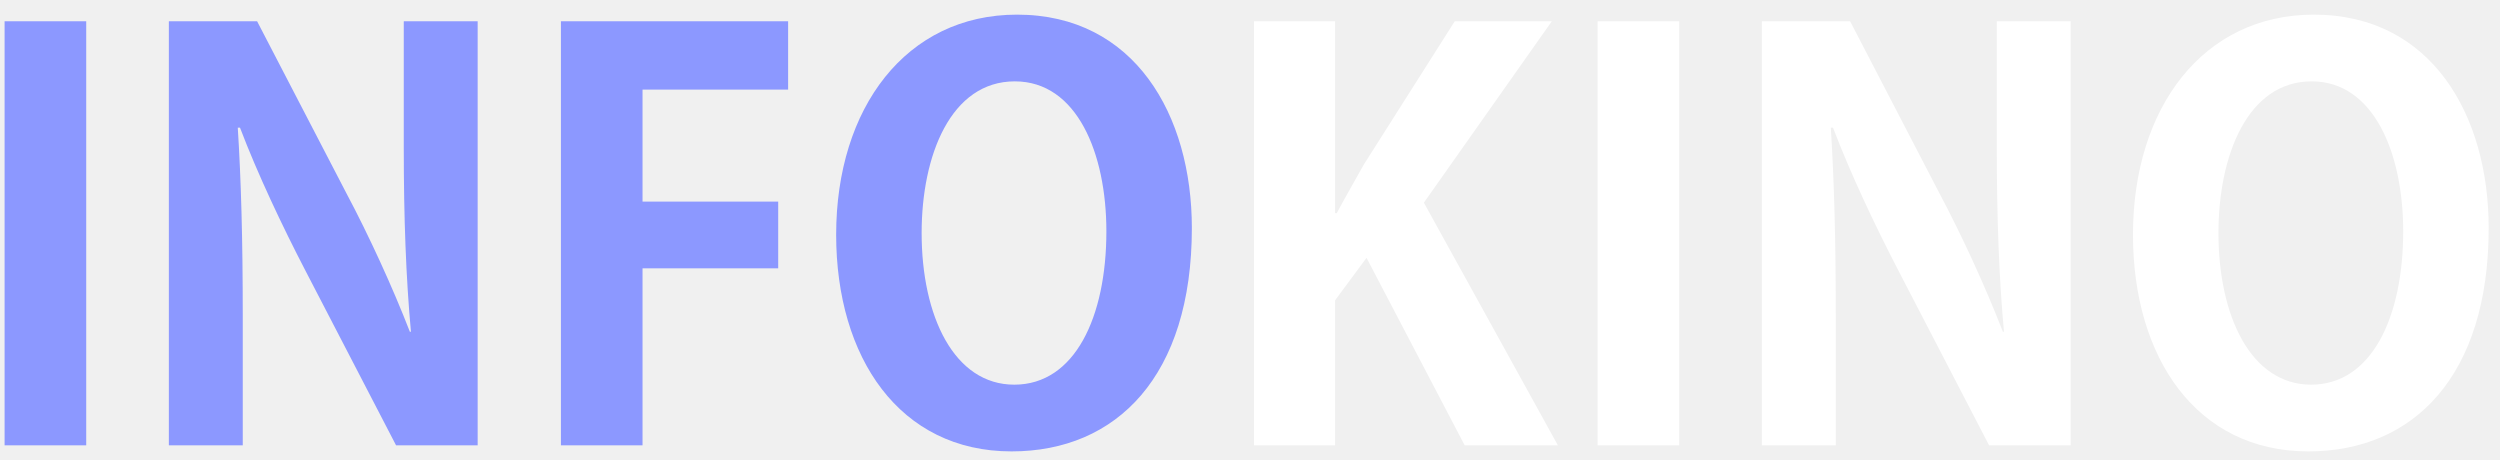
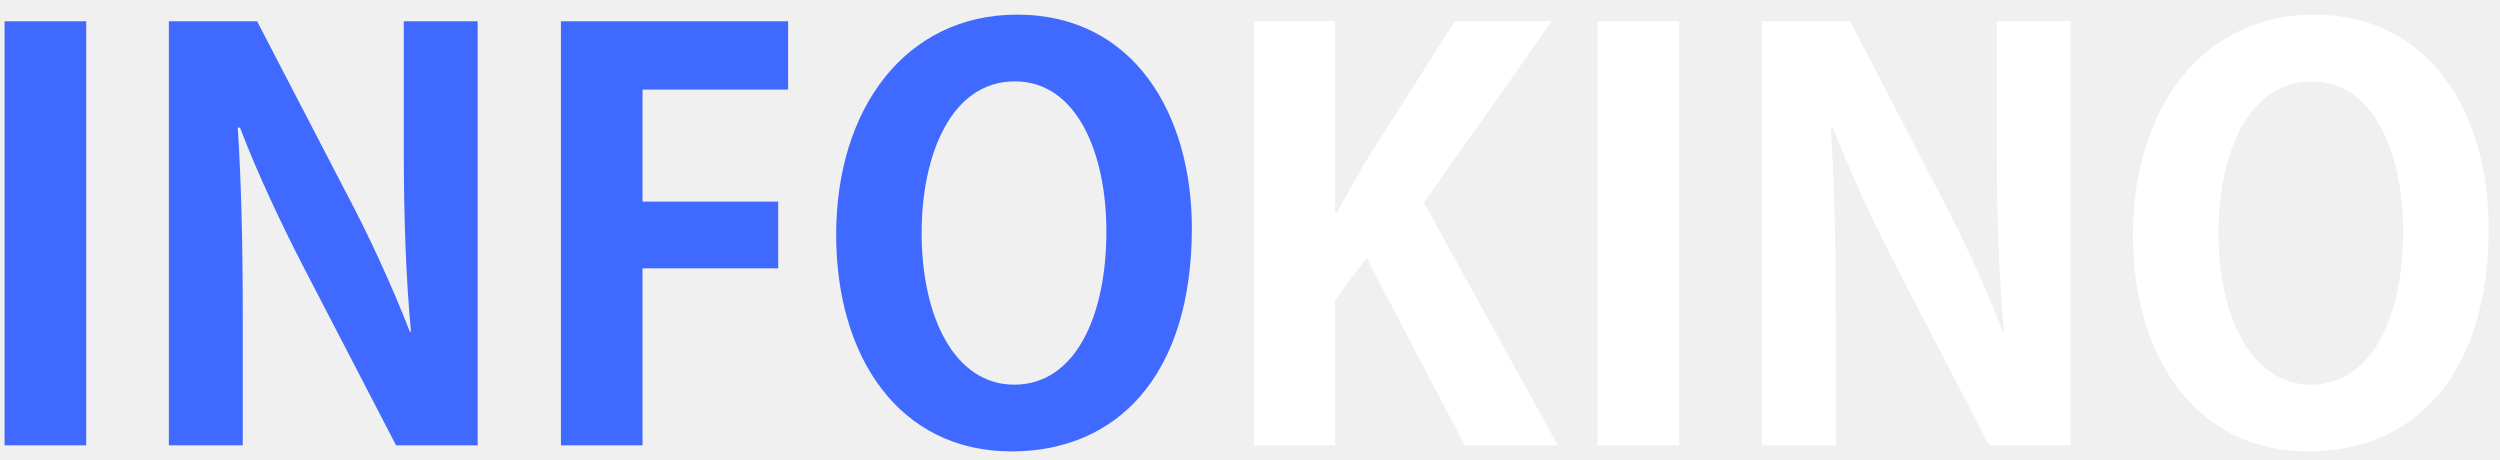
<svg xmlns="http://www.w3.org/2000/svg" width="136" height="25" viewBox="0 0 136 25" fill="none">
-   <path d="M4.69 24.226H0.25V1.156H4.69V24.226ZM21.965 1.156H25.985V24.226H21.546L16.596 14.686C15.366 12.316 14.015 9.466 13.056 6.946H12.935C13.116 9.796 13.206 13.036 13.206 17.146V24.226H9.186V1.156H13.986L18.846 10.516C20.076 12.826 21.366 15.646 22.296 18.046H22.355C22.085 15.106 21.965 11.836 21.965 8.086V1.156ZM34.954 14.596V24.226H30.514V1.156H42.874V4.876H34.954V10.966H42.334V14.596H34.954ZM55.327 0.796C61.717 0.796 64.837 6.256 64.837 12.406C64.837 20.446 60.757 24.556 55.027 24.556C48.937 24.556 45.487 19.456 45.487 12.766C45.487 5.866 49.297 0.796 55.327 0.796ZM55.207 4.426C51.727 4.426 50.137 8.446 50.137 12.676C50.137 17.206 51.907 20.926 55.177 20.926C58.477 20.926 60.187 17.236 60.187 12.586C60.187 8.356 58.597 4.426 55.207 4.426Z" fill="#8C98FF" />
+   <path d="M4.69 24.226H0.25V1.156H4.69V24.226ZM21.965 1.156H25.985V24.226H21.546L16.596 14.686C15.366 12.316 14.015 9.466 13.056 6.946H12.935C13.116 9.796 13.206 13.036 13.206 17.146V24.226H9.186V1.156H13.986L18.846 10.516C20.076 12.826 21.366 15.646 22.296 18.046H22.355C22.085 15.106 21.965 11.836 21.965 8.086V1.156ZM34.954 14.596V24.226H30.514V1.156H42.874V4.876H34.954V10.966H42.334V14.596H34.954ZM55.327 0.796C61.717 0.796 64.837 6.256 64.837 12.406C64.837 20.446 60.757 24.556 55.027 24.556C48.937 24.556 45.487 19.456 45.487 12.766C45.487 5.866 49.297 0.796 55.327 0.796ZM55.207 4.426C51.727 4.426 50.137 8.446 50.137 12.676C50.137 17.206 51.907 20.926 55.177 20.926C58.477 20.926 60.187 17.236 60.187 12.586C60.187 8.356 58.597 4.426 55.207 4.426Z" fill="#406AFF" />
  <path d="M84.419 1.156L77.459 11.026L84.749 24.226H79.679L74.339 14.026L72.629 16.336V24.226H68.219V1.156H72.629V11.596H72.719C73.199 10.696 73.709 9.826 74.189 8.956L79.139 1.156H84.419ZM91.35 24.226H86.91V1.156H91.35V24.226ZM108.626 1.156H112.646V24.226H108.206L103.256 14.686C102.026 12.316 100.676 9.466 99.716 6.946H99.596C99.776 9.796 99.866 13.036 99.866 17.146V24.226H95.846V1.156H100.646L105.506 10.516C106.736 12.826 108.026 15.646 108.956 18.046H109.016C108.746 15.106 108.626 11.836 108.626 8.086V1.156ZM125.874 0.796C132.264 0.796 135.384 6.256 135.384 12.406C135.384 20.446 131.304 24.556 125.574 24.556C119.484 24.556 116.034 19.456 116.034 12.766C116.034 5.866 119.844 0.796 125.874 0.796ZM125.754 4.426C122.274 4.426 120.684 8.446 120.684 12.676C120.684 17.206 122.454 20.926 125.724 20.926C129.024 20.926 130.734 17.236 130.734 12.586C130.734 8.356 129.144 4.426 125.754 4.426Z" fill="white" />
</svg>
